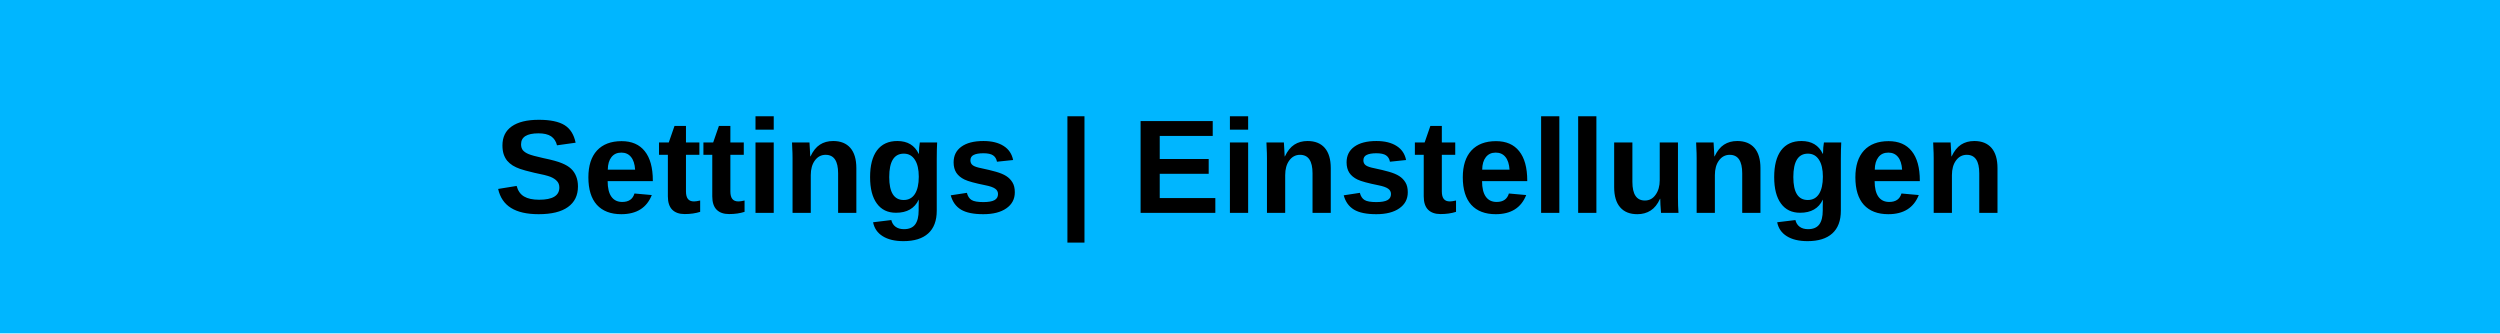
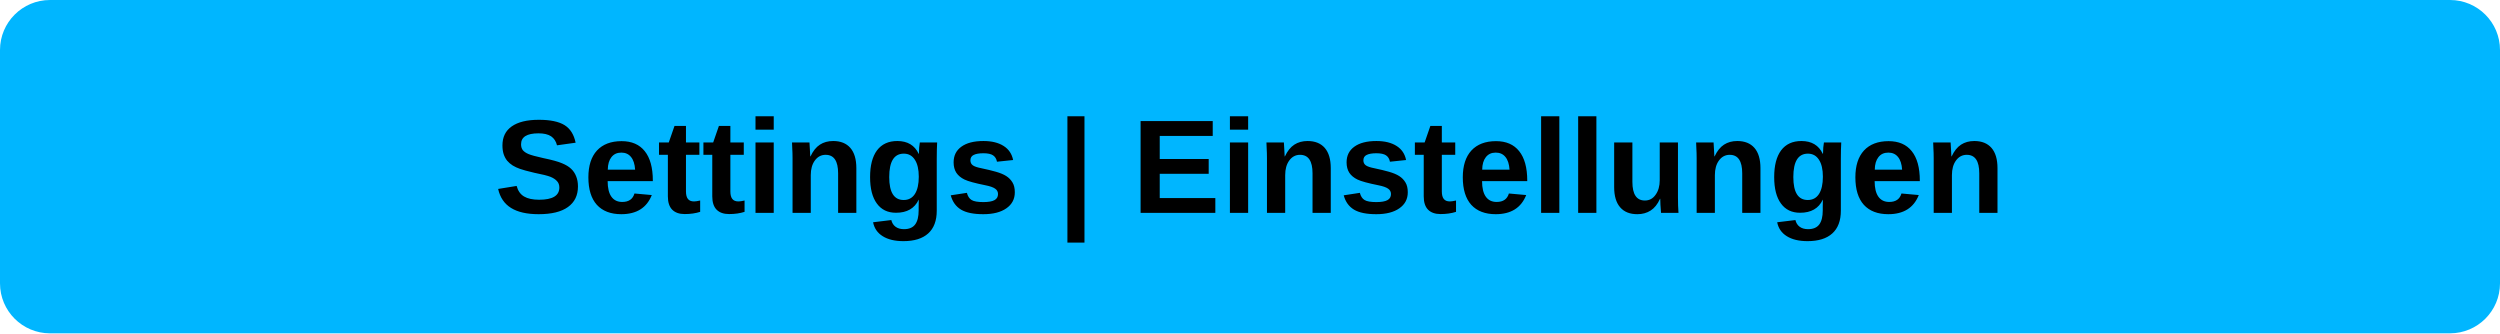
<svg xmlns="http://www.w3.org/2000/svg" width="300" height="40" viewBox="0 0 300 40" role="img" aria-label="Settings | Einstellungen">
-   <rect width="300" height="40" fill="#00B6FF" />
+   <rect width="300" height="40" rx="6" ry="6" fill="#00B6FF" />
  <text x="50%" y="50%" dominant-baseline="central" text-anchor="middle" fill="#000000" font-family="'Exo 2', Exo2, Arial, sans-serif" font-size="16" font-weight="700">Settings | Einstellungen</text>
</svg>
